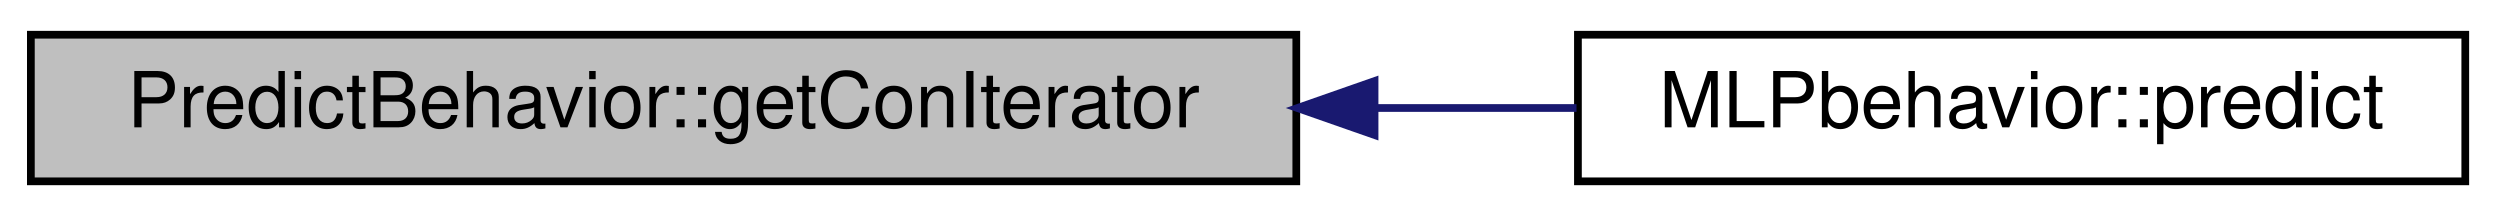
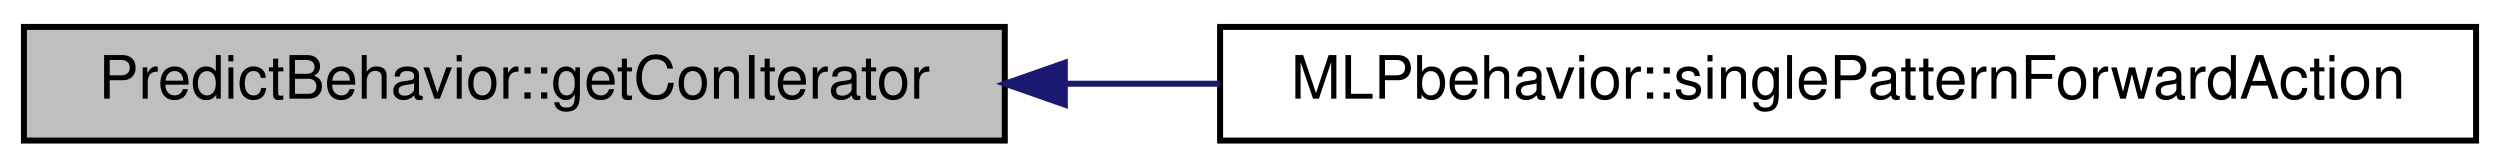
- <svg xmlns="http://www.w3.org/2000/svg" xmlns:xlink="http://www.w3.org/1999/xlink" width="324pt" height="28pt" viewBox="0.00 0.00 324.00 28.00">
+ <svg xmlns="http://www.w3.org/2000/svg" xmlns:xlink="http://www.w3.org/1999/xlink" width="418pt" height="28pt" viewBox="0.00 0.00 418.00 28.00">
  <g id="graph1" class="graph" transform="scale(1 1) rotate(0) translate(4 24)">
-     <polygon fill="white" stroke="white" points="-4,5 -4,-24 321,-24 321,5 -4,5" />
+     <polygon fill="white" stroke="white" points="-4,5 -4,-24 415,-24 415,5 -4,5" />
    <g id="node1" class="node">
      <polygon fill="#bfbfbf" stroke="black" points="0,-0.5 0,-19.5 164,-19.5 164,-0.5 0,-0.5" />
      <text text-anchor="middle" x="82" y="-7.5" font-family="Helvetica,sans-Serif" font-size="10.00">PredictBehavior::getConIterator</text>
    </g>
    <g id="node3" class="node">
-       <a xlink:href="class_m_l_pbehavior.html#aaff94adc3577cda9e48d8da925b0ffbf" target="_top" xlink:title="MLPbehavior::predict">
-         <polygon fill="white" stroke="black" points="200.5,-0.5 200.5,-19.5 315.5,-19.5 315.5,-0.5 200.5,-0.5" />
-         <text text-anchor="middle" x="258" y="-7.5" font-family="Helvetica,sans-Serif" font-size="10.00">MLPbehavior::predict</text>
+       <a xlink:href="class_m_l_pbehavior.html#a2f91bc3f2e558b92f5beb5e45402e6c7" target="_top" xlink:title="MLPbehavior::singlePatternForwardAction">
+         <polygon fill="white" stroke="black" points="200,-0.5 200,-19.5 410,-19.5 410,-0.5 200,-0.5" />
+         <text text-anchor="middle" x="305" y="-7.5" font-family="Helvetica,sans-Serif" font-size="10.00">MLPbehavior::singlePatternForwardAction</text>
      </a>
    </g>
    <g id="edge2" class="edge">
-       <path fill="none" stroke="midnightblue" d="M174.186,-10C183.078,-10 191.912,-10 200.315,-10" />
-       <polygon fill="midnightblue" stroke="midnightblue" points="174.142,-6.5 164.142,-10 174.142,-13.5 174.142,-6.5" />
+       <path fill="none" stroke="midnightblue" d="M174.291,-10C182.773,-10 191.41,-10 199.994,-10" />
+       <polygon fill="midnightblue" stroke="midnightblue" points="174.037,-6.5 164.037,-10 174.037,-13.5 174.037,-6.5" />
    </g>
  </g>
</svg>
